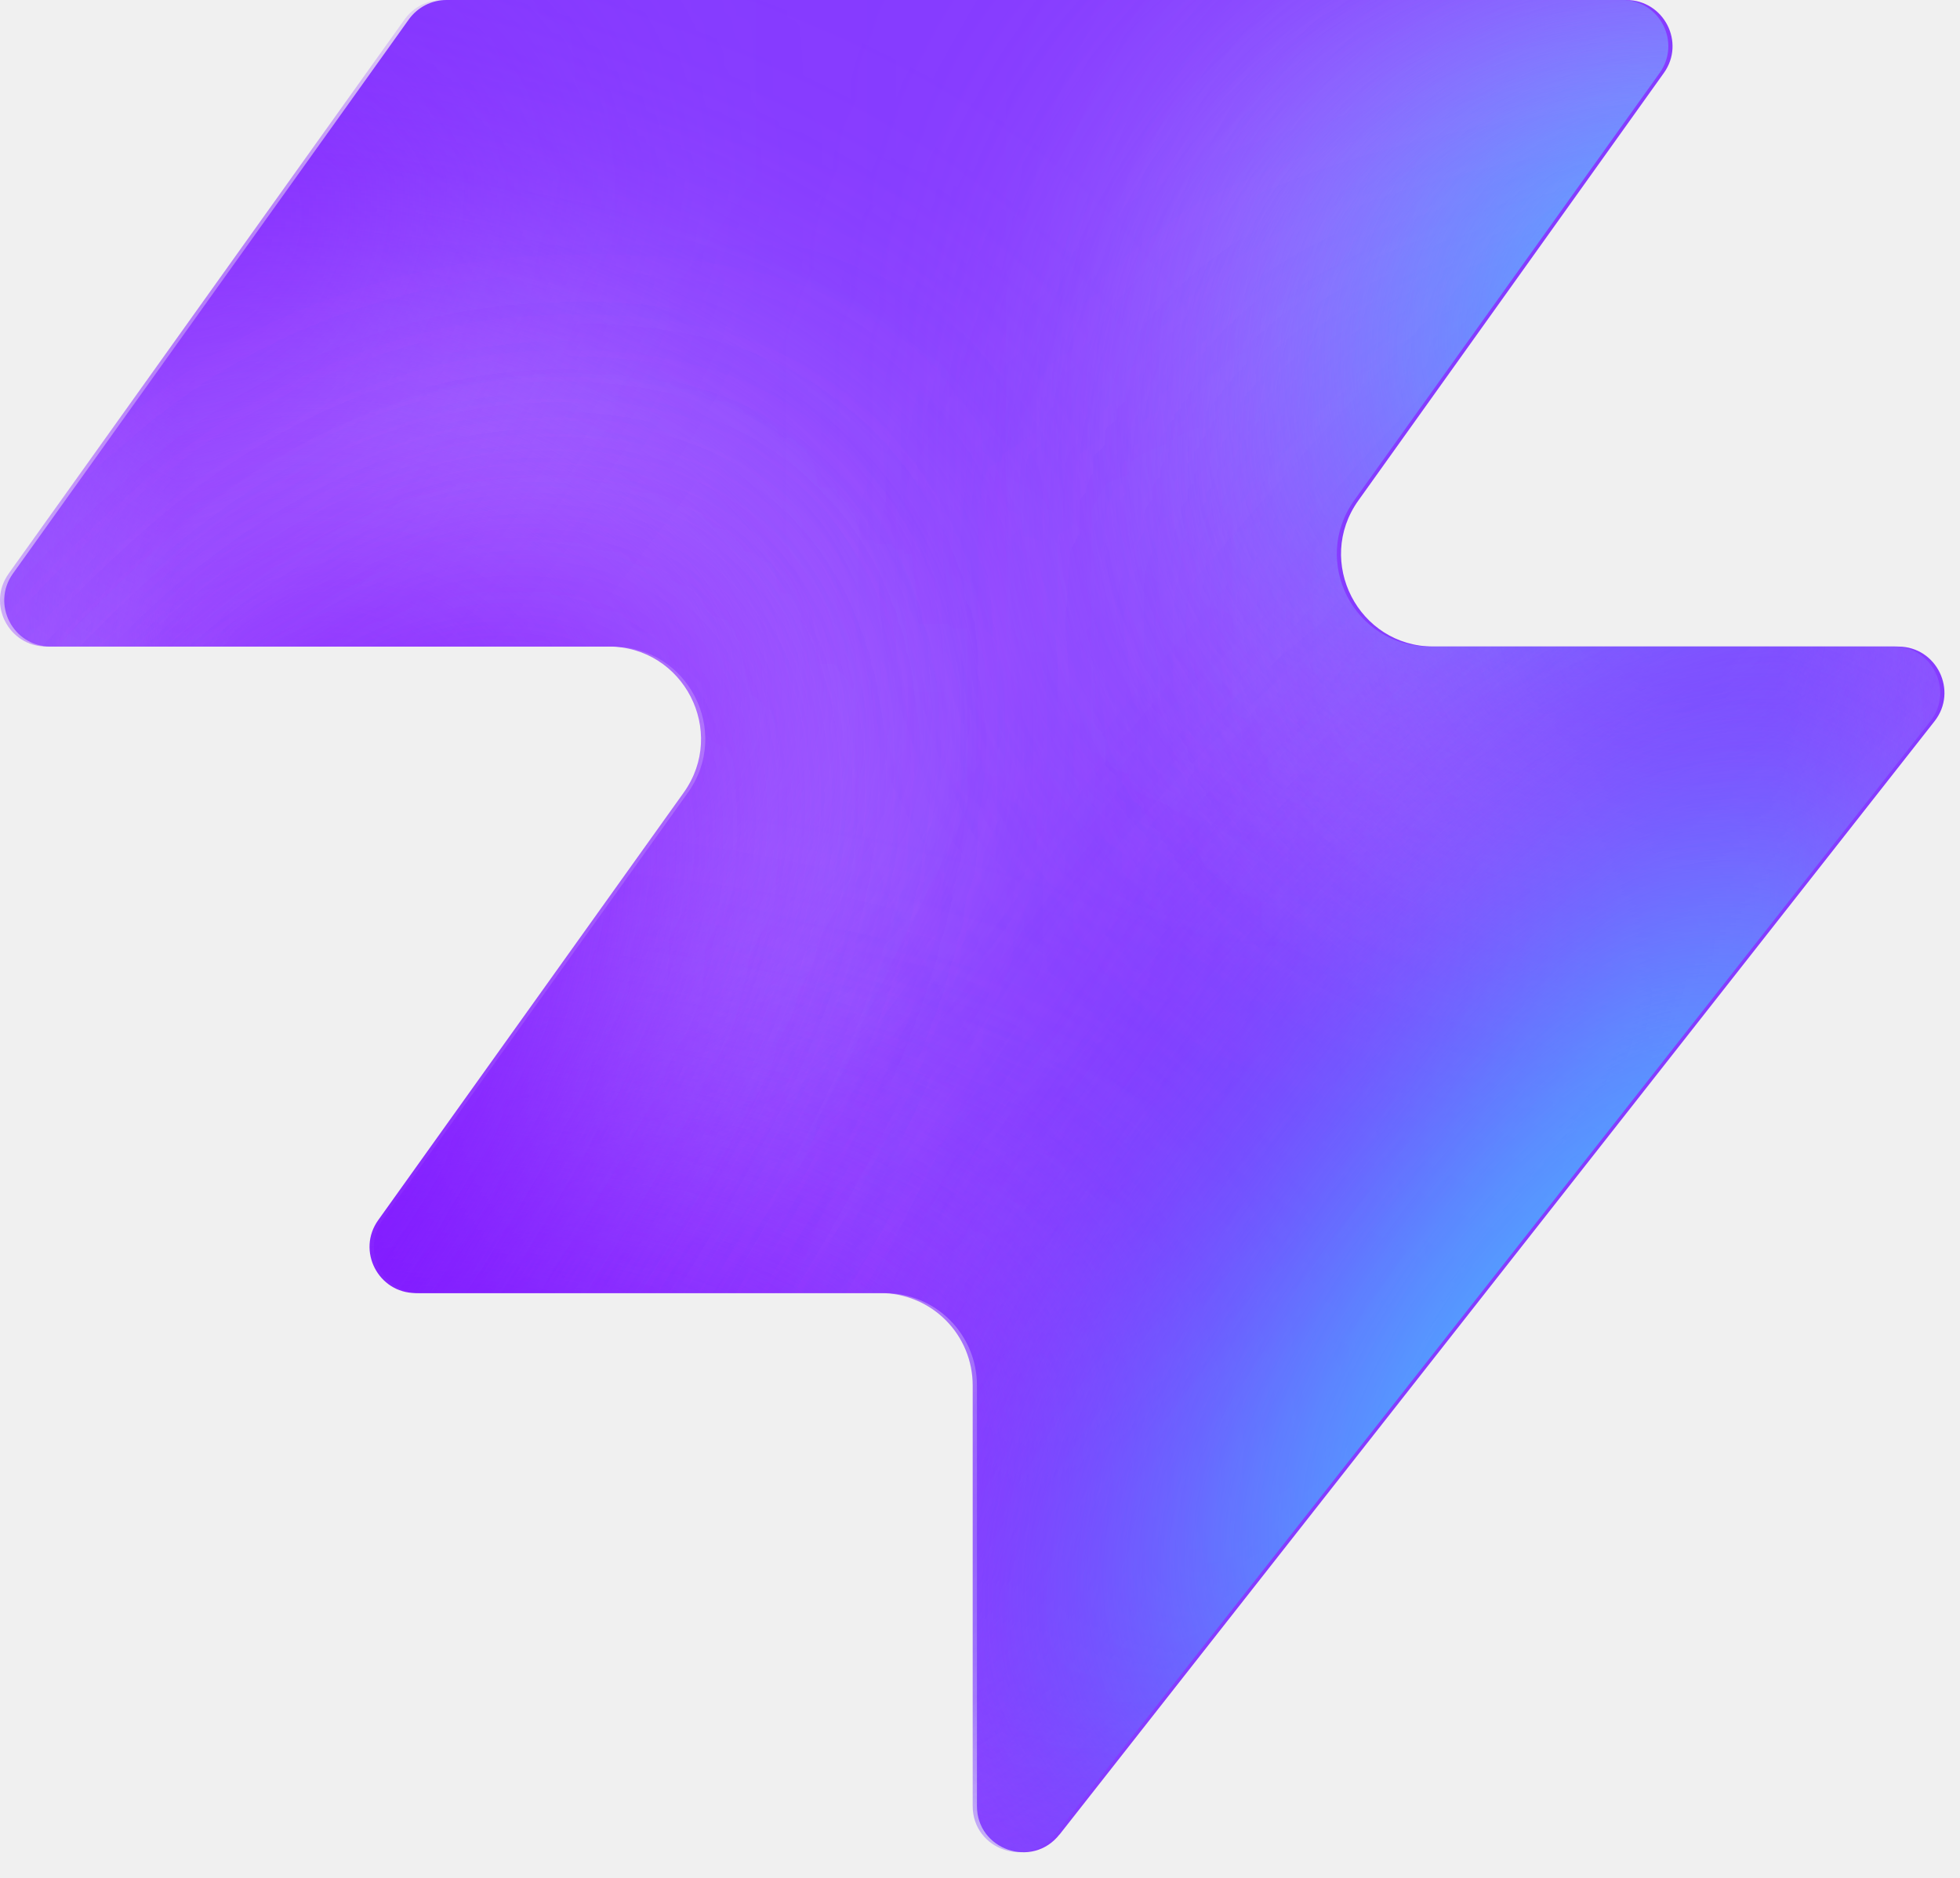
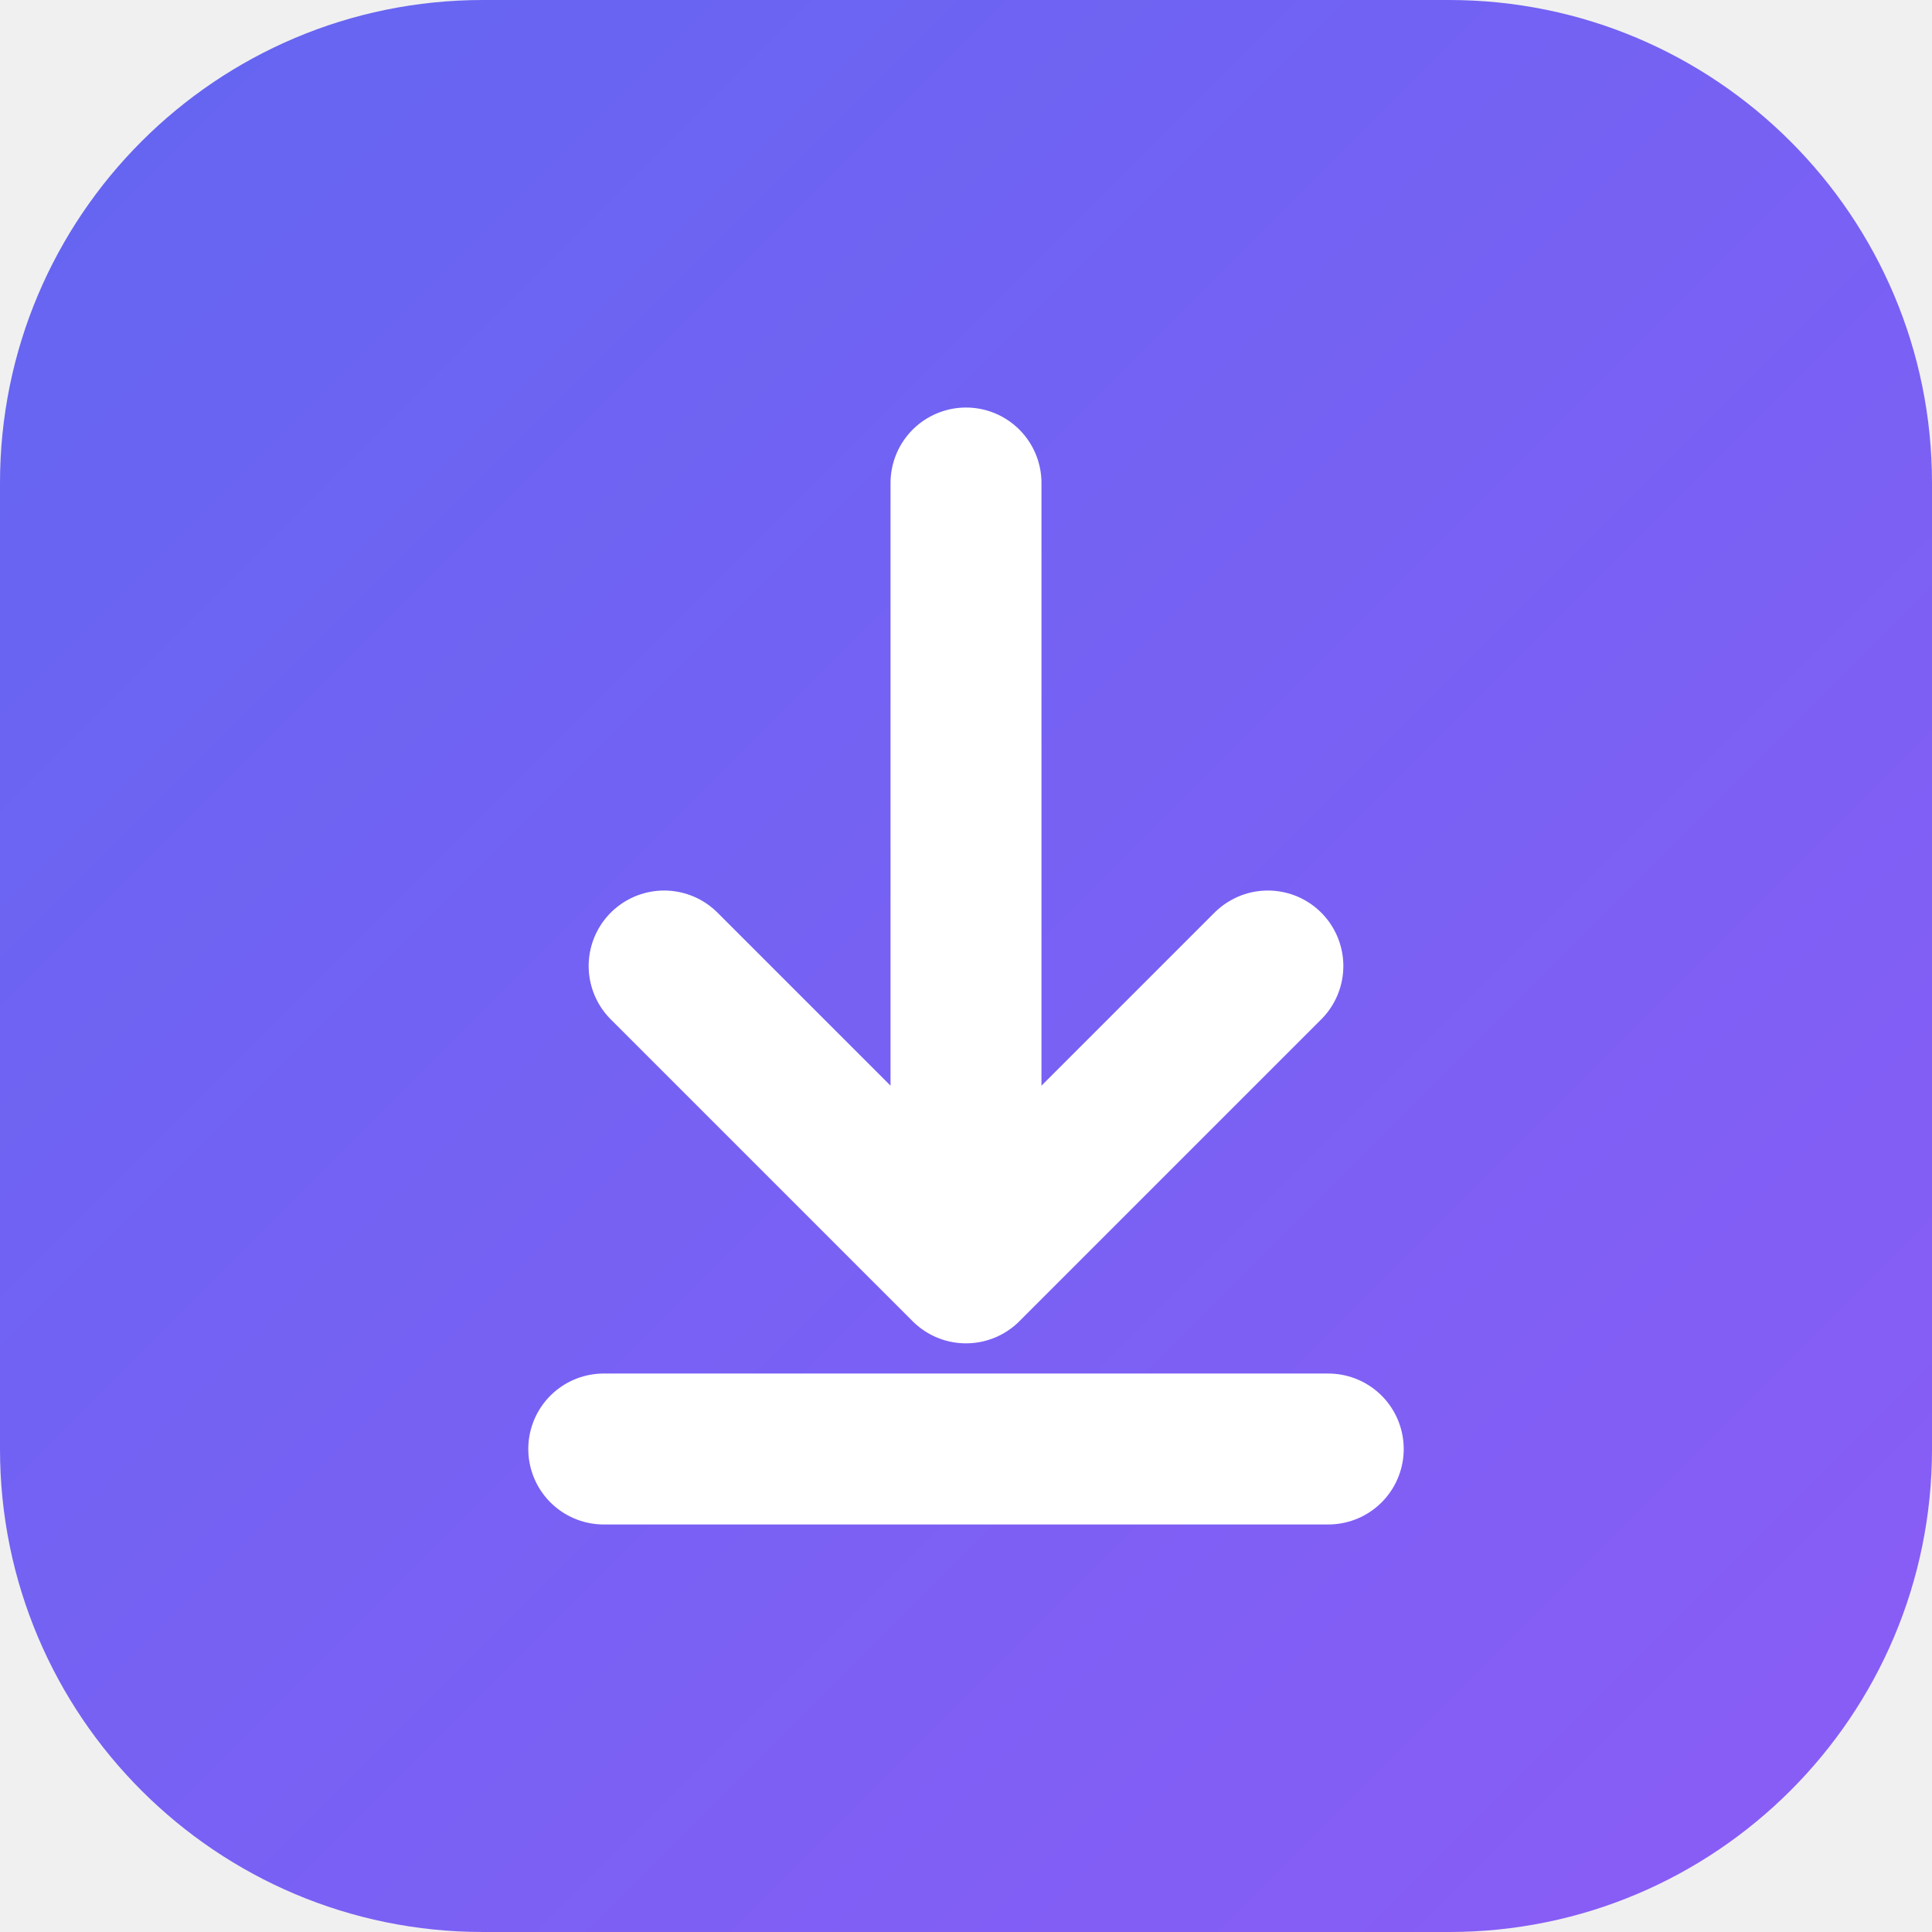
- <svg xmlns="http://www.w3.org/2000/svg" width="48" height="46" fill="none" viewBox="0 0 48 46">
-   <path fill="#863bff" d="M25.946 44.938c-.664.845-2.021.375-2.021-.698V33.937a2.26 2.26 0 0 0-2.262-2.262H10.287c-.92 0-1.456-1.04-.92-1.788l7.48-10.471c1.07-1.497 0-3.578-1.842-3.578H1.237c-.92 0-1.456-1.04-.92-1.788L10.013.474c.214-.297.556-.474.92-.474h28.894c.92 0 1.456 1.04.92 1.788l-7.48 10.471c-1.07 1.498 0 3.579 1.842 3.579h11.377c.943 0 1.473 1.088.89 1.83L25.947 44.94z" style="fill:#863bff;fill:color(display-p3 .525 .23 1);fill-opacity:1" />
-   <mask id="a" width="48" height="46" x="0" y="0" maskUnits="userSpaceOnUse" style="mask-type:alpha">
-     <path fill="#000" d="M25.842 44.938c-.664.844-2.021.375-2.021-.698V33.937a2.26 2.26 0 0 0-2.262-2.262H10.183c-.92 0-1.456-1.04-.92-1.788l7.48-10.471c1.07-1.498 0-3.579-1.842-3.579H1.133c-.92 0-1.456-1.04-.92-1.787L9.91.473c.214-.297.556-.474.92-.474h28.894c.92 0 1.456 1.04.92 1.788l-7.48 10.471c-1.07 1.498 0 3.578 1.842 3.578h11.377c.943 0 1.473 1.088.89 1.832L25.843 44.94z" style="fill:#000;fill-opacity:1" />
-   </mask>
-   <g mask="url(#a)">
-     <g filter="url(#b)">
-       <ellipse cx="5.508" cy="14.704" fill="#ede6ff" rx="5.508" ry="14.704" style="fill:#ede6ff;fill:color(display-p3 .927 .903 1);fill-opacity:1" transform="matrix(.00324 1 1 -.00324 -4.47 31.516)" />
-     </g>
-     <g filter="url(#c)">
-       <ellipse cx="10.399" cy="29.851" fill="#ede6ff" rx="10.399" ry="29.851" style="fill:#ede6ff;fill:color(display-p3 .927 .903 1);fill-opacity:1" transform="matrix(.00324 1 1 -.00324 -39.328 7.883)" />
-     </g>
-     <g filter="url(#d)">
-       <ellipse cx="5.508" cy="30.487" fill="#7e14ff" rx="5.508" ry="30.487" style="fill:#7e14ff;fill:color(display-p3 .492 .077 1);fill-opacity:1" transform="rotate(89.814 -25.913 -14.639)scale(1 -1)" />
-     </g>
-     <g filter="url(#e)">
-       <ellipse cx="5.508" cy="30.599" fill="#7e14ff" rx="5.508" ry="30.599" style="fill:#7e14ff;fill:color(display-p3 .492 .077 1);fill-opacity:1" transform="rotate(89.814 -32.644 -3.334)scale(1 -1)" />
-     </g>
-     <g filter="url(#f)">
-       <ellipse cx="5.508" cy="30.599" fill="#7e14ff" rx="5.508" ry="30.599" style="fill:#7e14ff;fill:color(display-p3 .492 .077 1);fill-opacity:1" transform="matrix(.00324 1 1 -.00324 -34.34 30.47)" />
-     </g>
-     <g filter="url(#g)">
-       <ellipse cx="14.072" cy="22.078" fill="#ede6ff" rx="14.072" ry="22.078" style="fill:#ede6ff;fill:color(display-p3 .927 .903 1);fill-opacity:1" transform="rotate(93.35 24.506 48.493)scale(-1 1)" />
-     </g>
-     <g filter="url(#h)">
-       <ellipse cx="3.47" cy="21.501" fill="#7e14ff" rx="3.47" ry="21.501" style="fill:#7e14ff;fill:color(display-p3 .492 .077 1);fill-opacity:1" transform="rotate(89.009 28.708 47.59)scale(-1 1)" />
-     </g>
-     <g filter="url(#i)">
-       <ellipse cx="3.47" cy="21.501" fill="#7e14ff" rx="3.47" ry="21.501" style="fill:#7e14ff;fill:color(display-p3 .492 .077 1);fill-opacity:1" transform="rotate(89.009 28.708 47.59)scale(-1 1)" />
-     </g>
-     <g filter="url(#j)">
-       <ellipse cx=".387" cy="8.972" fill="#7e14ff" rx="4.407" ry="29.108" style="fill:#7e14ff;fill:color(display-p3 .492 .077 1);fill-opacity:1" transform="rotate(39.51 .387 8.972)" />
-     </g>
-     <g filter="url(#k)">
-       <ellipse cx="47.523" cy="-6.092" fill="#7e14ff" rx="4.407" ry="29.108" style="fill:#7e14ff;fill:color(display-p3 .492 .077 1);fill-opacity:1" transform="rotate(37.892 47.523 -6.092)" />
-     </g>
-     <g filter="url(#l)">
-       <ellipse cx="41.412" cy="6.333" fill="#47bfff" rx="5.971" ry="9.665" style="fill:#47bfff;fill:color(display-p3 .28 .748 1);fill-opacity:1" transform="rotate(37.892 41.412 6.333)" />
-     </g>
-     <g filter="url(#m)">
-       <ellipse cx="-1.879" cy="38.332" fill="#7e14ff" rx="4.407" ry="29.108" style="fill:#7e14ff;fill:color(display-p3 .492 .077 1);fill-opacity:1" transform="rotate(37.892 -1.88 38.332)" />
-     </g>
-     <g filter="url(#n)">
-       <ellipse cx="-1.879" cy="38.332" fill="#7e14ff" rx="4.407" ry="29.108" style="fill:#7e14ff;fill:color(display-p3 .492 .077 1);fill-opacity:1" transform="rotate(37.892 -1.88 38.332)" />
-     </g>
-     <g filter="url(#o)">
-       <ellipse cx="35.651" cy="29.907" fill="#7e14ff" rx="4.407" ry="29.108" style="fill:#7e14ff;fill:color(display-p3 .492 .077 1);fill-opacity:1" transform="rotate(37.892 35.651 29.907)" />
-     </g>
-     <g filter="url(#p)">
-       <ellipse cx="38.418" cy="32.4" fill="#47bfff" rx="5.971" ry="15.297" style="fill:#47bfff;fill:color(display-p3 .28 .748 1);fill-opacity:1" transform="rotate(37.892 38.418 32.4)" />
-     </g>
-   </g>
+ <svg xmlns="http://www.w3.org/2000/svg" viewBox="0 0 32 32">
  <defs>
-     <filter id="b" width="60.045" height="41.654" x="-19.77" y="16.149" color-interpolation-filters="sRGB" filterUnits="userSpaceOnUse">
-       <feFlood flood-opacity="0" result="BackgroundImageFix" />
-       <feBlend in="SourceGraphic" in2="BackgroundImageFix" result="shape" />
-       <feGaussianBlur result="effect1_foregroundBlur_2002_17158" stdDeviation="7.659" />
-     </filter>
-     <filter id="c" width="90.34" height="51.437" x="-54.613" y="-7.533" color-interpolation-filters="sRGB" filterUnits="userSpaceOnUse">
-       <feFlood flood-opacity="0" result="BackgroundImageFix" />
-       <feBlend in="SourceGraphic" in2="BackgroundImageFix" result="shape" />
-       <feGaussianBlur result="effect1_foregroundBlur_2002_17158" stdDeviation="7.659" />
-     </filter>
-     <filter id="d" width="79.355" height="29.4" x="-49.64" y="2.03" color-interpolation-filters="sRGB" filterUnits="userSpaceOnUse">
-       <feFlood flood-opacity="0" result="BackgroundImageFix" />
-       <feBlend in="SourceGraphic" in2="BackgroundImageFix" result="shape" />
-       <feGaussianBlur result="effect1_foregroundBlur_2002_17158" stdDeviation="4.596" />
-     </filter>
-     <filter id="e" width="79.579" height="29.4" x="-45.045" y="20.029" color-interpolation-filters="sRGB" filterUnits="userSpaceOnUse">
-       <feFlood flood-opacity="0" result="BackgroundImageFix" />
-       <feBlend in="SourceGraphic" in2="BackgroundImageFix" result="shape" />
-       <feGaussianBlur result="effect1_foregroundBlur_2002_17158" stdDeviation="4.596" />
-     </filter>
-     <filter id="f" width="79.579" height="29.4" x="-43.513" y="21.178" color-interpolation-filters="sRGB" filterUnits="userSpaceOnUse">
-       <feFlood flood-opacity="0" result="BackgroundImageFix" />
-       <feBlend in="SourceGraphic" in2="BackgroundImageFix" result="shape" />
-       <feGaussianBlur result="effect1_foregroundBlur_2002_17158" stdDeviation="4.596" />
-     </filter>
-     <filter id="g" width="74.749" height="58.852" x="15.756" y="-17.901" color-interpolation-filters="sRGB" filterUnits="userSpaceOnUse">
-       <feFlood flood-opacity="0" result="BackgroundImageFix" />
-       <feBlend in="SourceGraphic" in2="BackgroundImageFix" result="shape" />
-       <feGaussianBlur result="effect1_foregroundBlur_2002_17158" stdDeviation="7.659" />
-     </filter>
-     <filter id="h" width="61.377" height="25.362" x="23.548" y="2.284" color-interpolation-filters="sRGB" filterUnits="userSpaceOnUse">
-       <feFlood flood-opacity="0" result="BackgroundImageFix" />
-       <feBlend in="SourceGraphic" in2="BackgroundImageFix" result="shape" />
-       <feGaussianBlur result="effect1_foregroundBlur_2002_17158" stdDeviation="4.596" />
-     </filter>
-     <filter id="i" width="61.377" height="25.362" x="23.548" y="2.284" color-interpolation-filters="sRGB" filterUnits="userSpaceOnUse">
-       <feFlood flood-opacity="0" result="BackgroundImageFix" />
-       <feBlend in="SourceGraphic" in2="BackgroundImageFix" result="shape" />
-       <feGaussianBlur result="effect1_foregroundBlur_2002_17158" stdDeviation="4.596" />
-     </filter>
-     <filter id="j" width="56.045" height="63.649" x="-27.636" y="-22.853" color-interpolation-filters="sRGB" filterUnits="userSpaceOnUse">
-       <feFlood flood-opacity="0" result="BackgroundImageFix" />
-       <feBlend in="SourceGraphic" in2="BackgroundImageFix" result="shape" />
-       <feGaussianBlur result="effect1_foregroundBlur_2002_17158" stdDeviation="4.596" />
-     </filter>
-     <filter id="k" width="54.814" height="64.646" x="20.116" y="-38.415" color-interpolation-filters="sRGB" filterUnits="userSpaceOnUse">
-       <feFlood flood-opacity="0" result="BackgroundImageFix" />
-       <feBlend in="SourceGraphic" in2="BackgroundImageFix" result="shape" />
-       <feGaussianBlur result="effect1_foregroundBlur_2002_17158" stdDeviation="4.596" />
-     </filter>
-     <filter id="l" width="33.541" height="35.313" x="24.641" y="-11.323" color-interpolation-filters="sRGB" filterUnits="userSpaceOnUse">
-       <feFlood flood-opacity="0" result="BackgroundImageFix" />
-       <feBlend in="SourceGraphic" in2="BackgroundImageFix" result="shape" />
-       <feGaussianBlur result="effect1_foregroundBlur_2002_17158" stdDeviation="4.596" />
-     </filter>
-     <filter id="m" width="54.814" height="64.646" x="-29.286" y="6.009" color-interpolation-filters="sRGB" filterUnits="userSpaceOnUse">
-       <feFlood flood-opacity="0" result="BackgroundImageFix" />
-       <feBlend in="SourceGraphic" in2="BackgroundImageFix" result="shape" />
-       <feGaussianBlur result="effect1_foregroundBlur_2002_17158" stdDeviation="4.596" />
-     </filter>
-     <filter id="n" width="54.814" height="64.646" x="-29.286" y="6.009" color-interpolation-filters="sRGB" filterUnits="userSpaceOnUse">
-       <feFlood flood-opacity="0" result="BackgroundImageFix" />
-       <feBlend in="SourceGraphic" in2="BackgroundImageFix" result="shape" />
-       <feGaussianBlur result="effect1_foregroundBlur_2002_17158" stdDeviation="4.596" />
-     </filter>
-     <filter id="o" width="54.814" height="64.646" x="8.244" y="-2.416" color-interpolation-filters="sRGB" filterUnits="userSpaceOnUse">
-       <feFlood flood-opacity="0" result="BackgroundImageFix" />
-       <feBlend in="SourceGraphic" in2="BackgroundImageFix" result="shape" />
-       <feGaussianBlur result="effect1_foregroundBlur_2002_17158" stdDeviation="4.596" />
-     </filter>
-     <filter id="p" width="39.409" height="43.623" x="18.713" y="10.588" color-interpolation-filters="sRGB" filterUnits="userSpaceOnUse">
-       <feFlood flood-opacity="0" result="BackgroundImageFix" />
-       <feBlend in="SourceGraphic" in2="BackgroundImageFix" result="shape" />
-       <feGaussianBlur result="effect1_foregroundBlur_2002_17158" stdDeviation="4.596" />
-     </filter>
+     <linearGradient id="g" x1="0%" y1="0%" x2="100%" y2="100%">
+       <stop offset="0%" style="stop-color:#6366f1" />
+       <stop offset="100%" style="stop-color:#8b5cf6" />
+     </linearGradient>
  </defs>
+   <rect width="32" height="32" rx="8" fill="url(#g)" />
+   <path d="M16 8 L16 20 M11 16 L16 21 L21 16" stroke="white" stroke-width="2.5" stroke-linecap="round" stroke-linejoin="round" fill="none" />
+   <line x1="10" y1="24" x2="22" y2="24" stroke="white" stroke-width="2.5" stroke-linecap="round" />
</svg>
